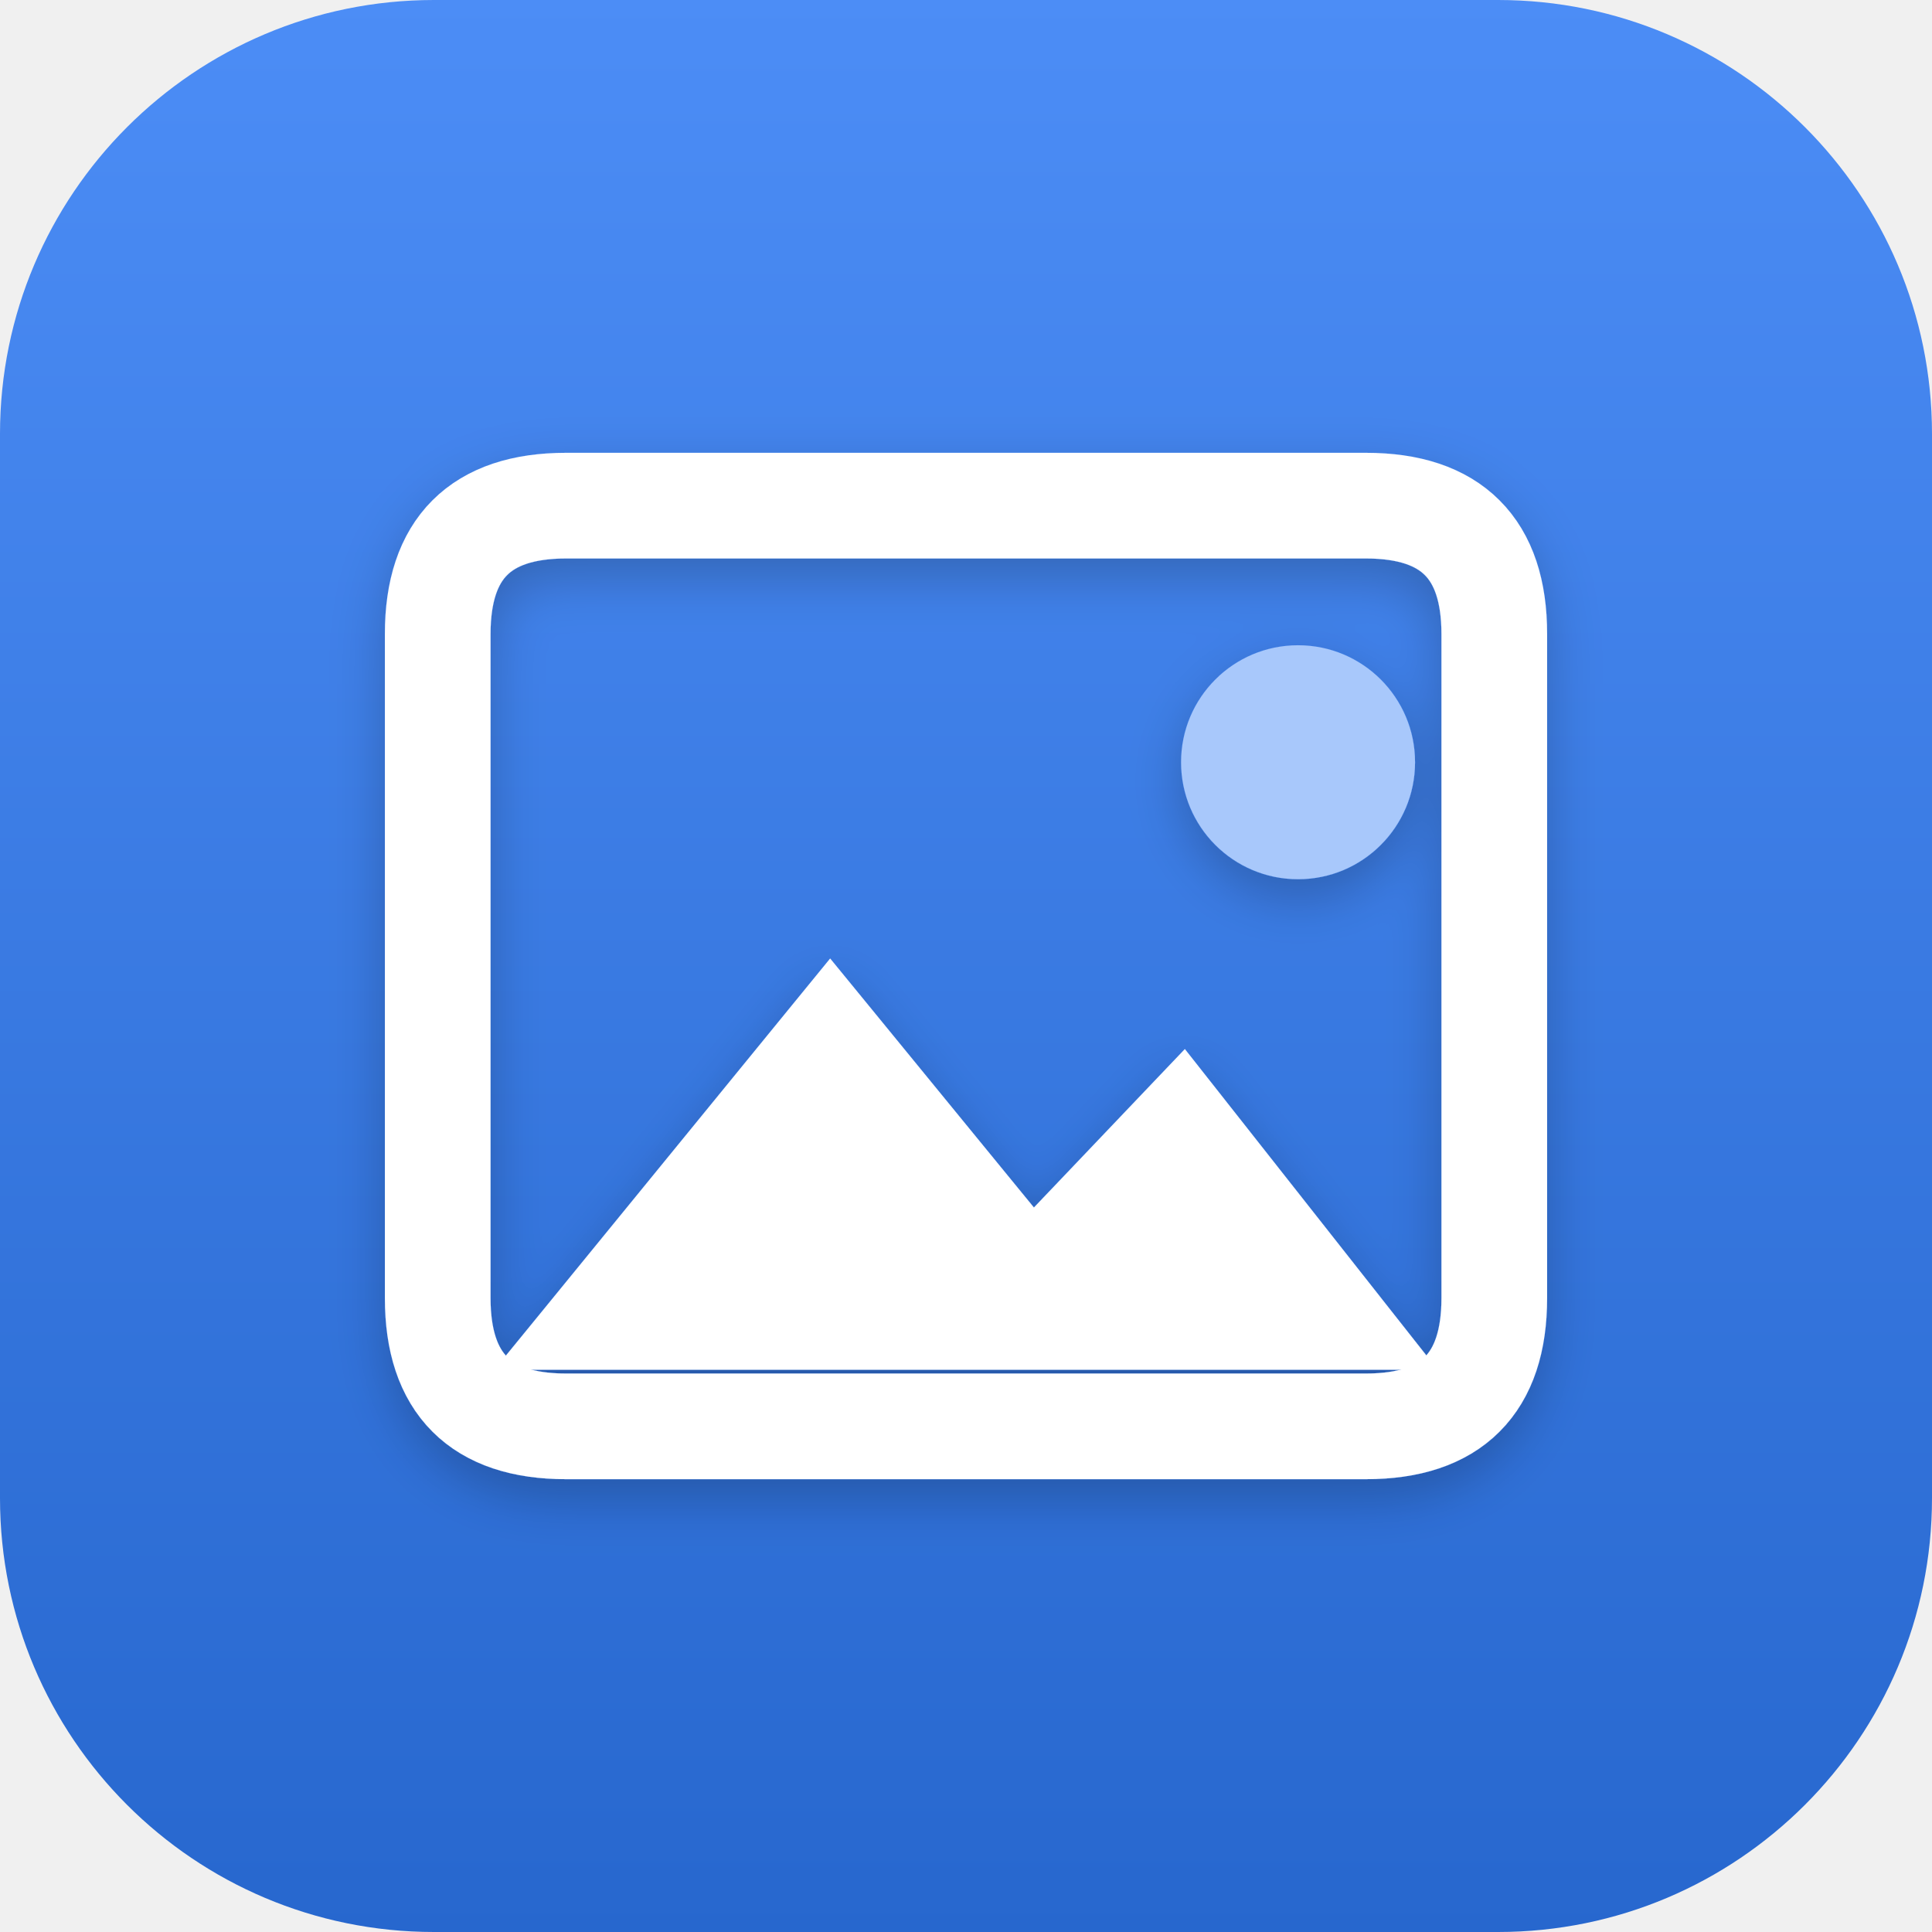
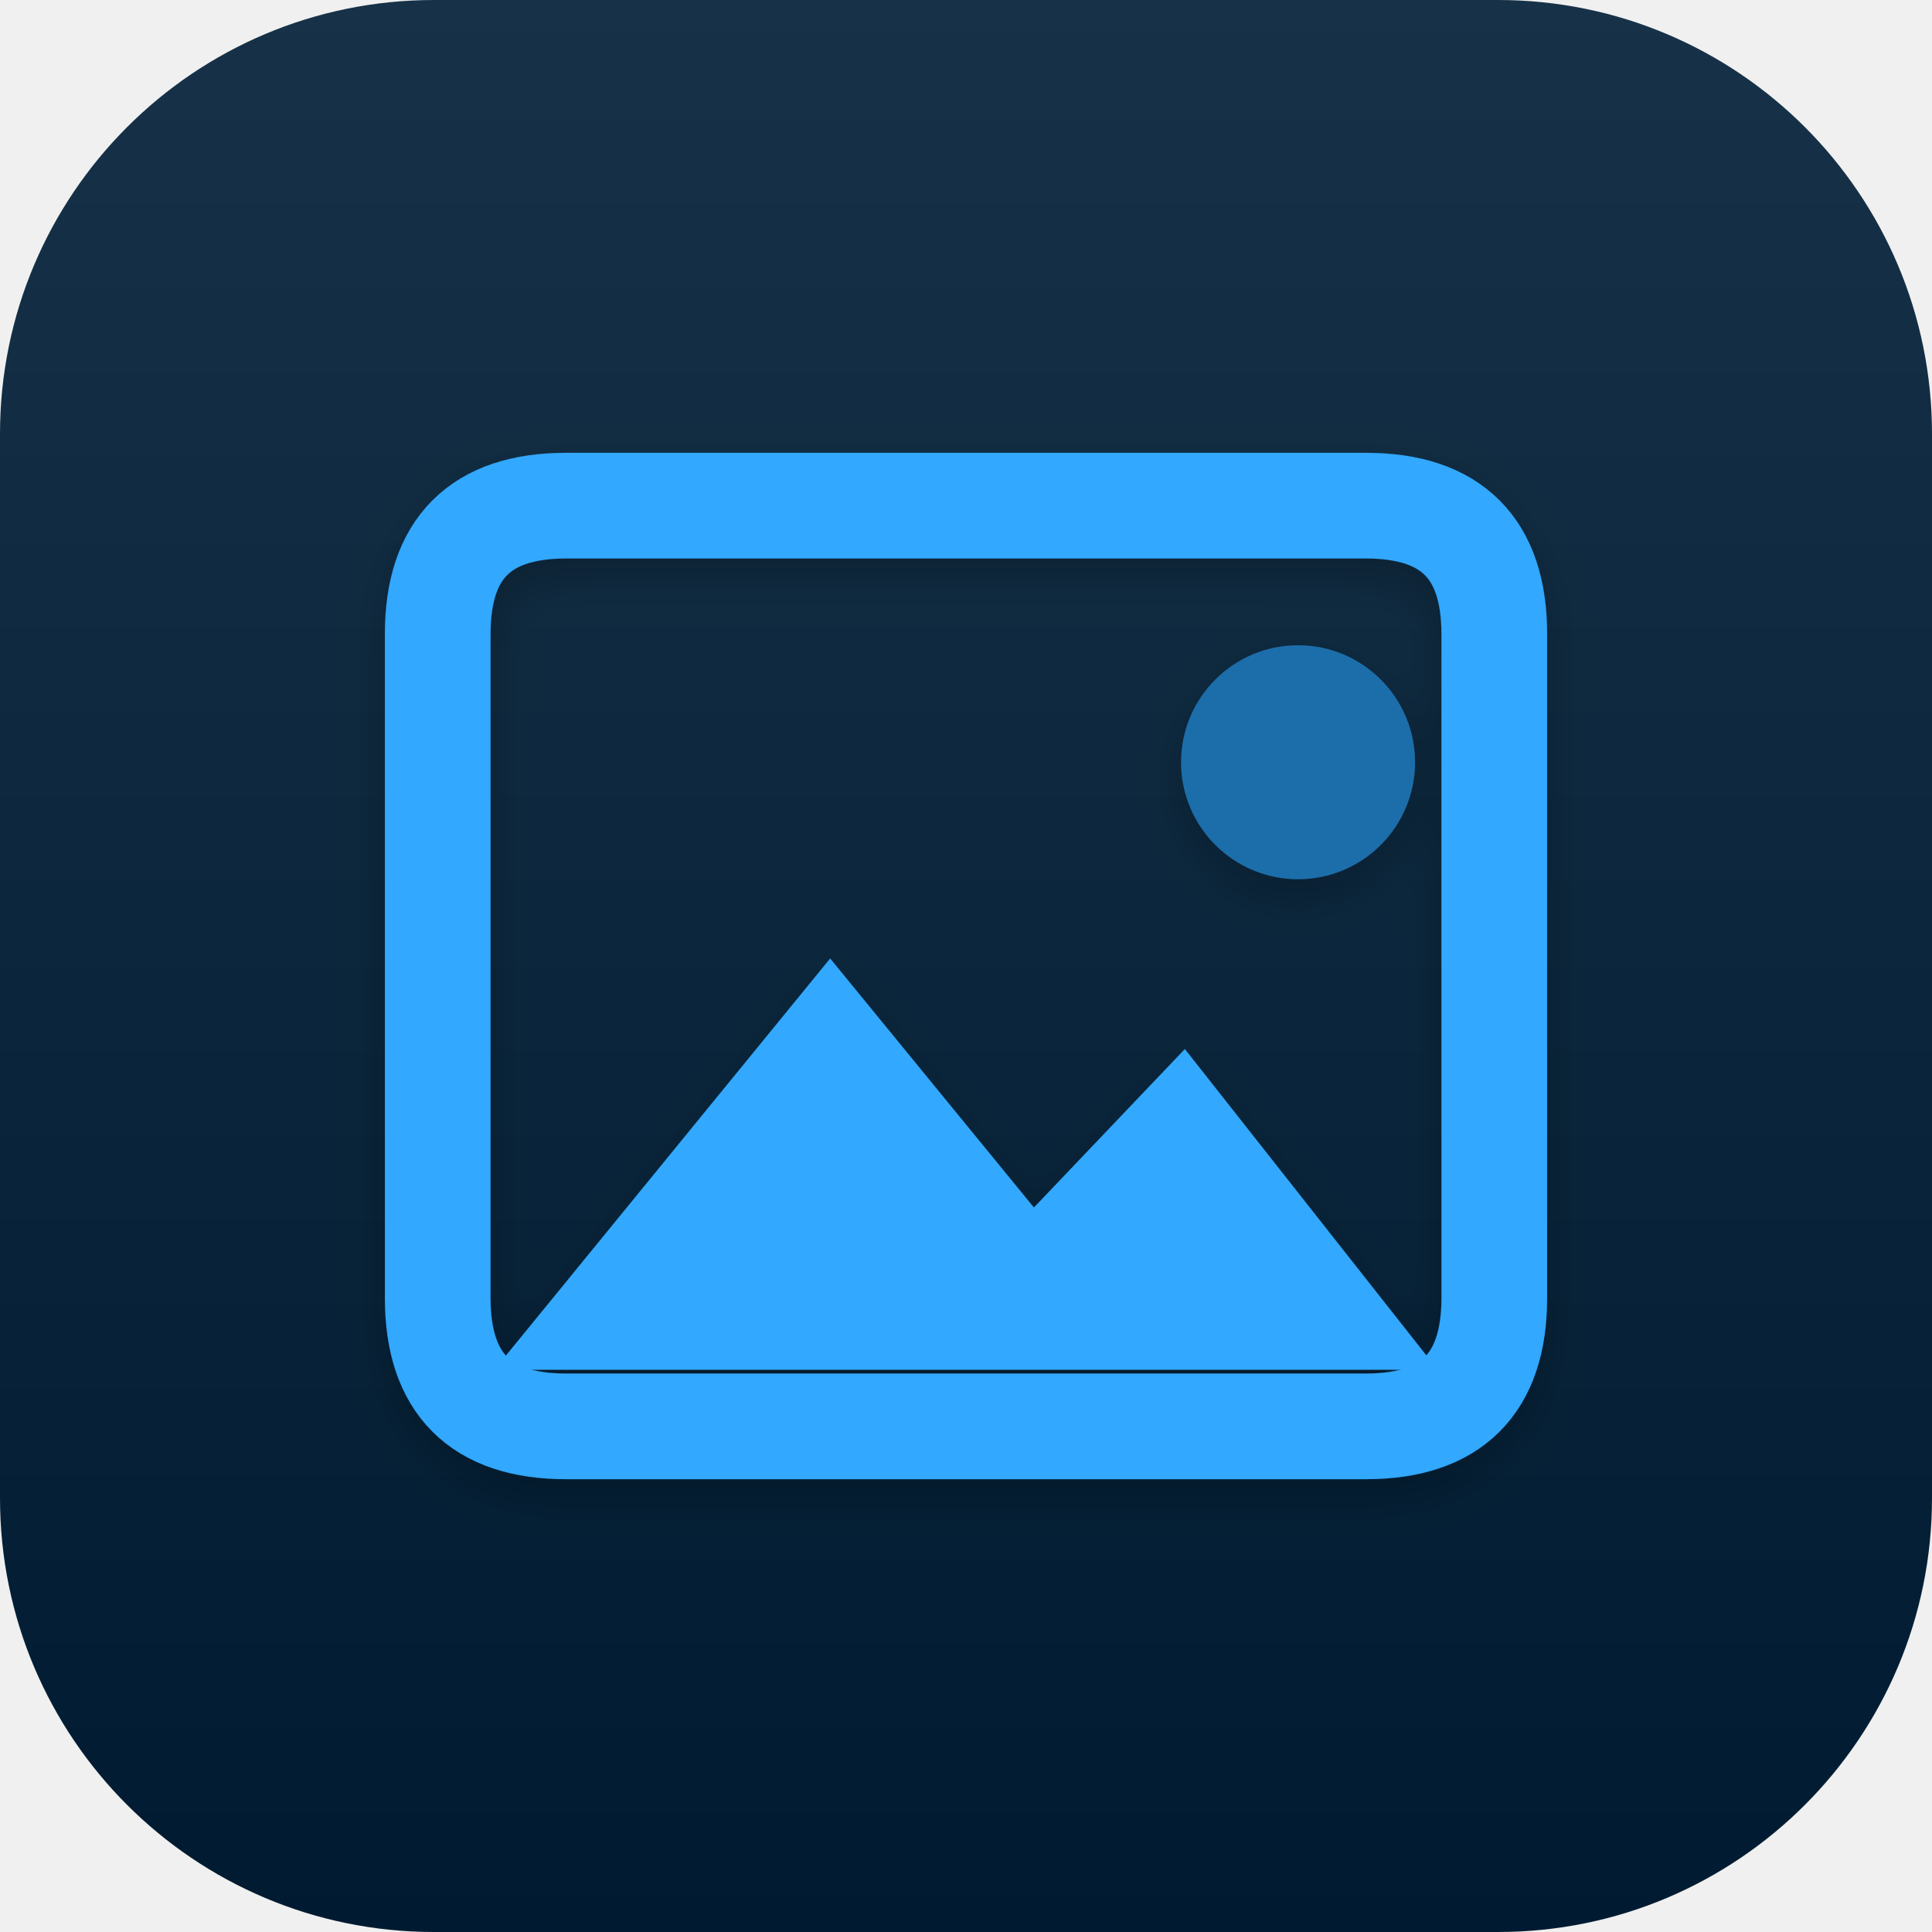
<svg xmlns="http://www.w3.org/2000/svg" viewBox="0 0 1024 1024" role="img" aria-label="NERDS Photo">
  <defs>
    <linearGradient id="g" x1="0" y1="0" x2="0" y2="1">
-       <stop offset="0" stop-color="#4c8df6" />
-       <stop offset="1" stop-color="#2767ce" />
+       <stop offset="0" stop-color="#173248" />
+       <stop offset="1" stop-color="#001b31" />
    </linearGradient>
    <filter id="s" x="-20%" y="-20%" width="140%" height="140%">
      <feDropShadow dx="0" dy="10" stdDeviation="14" flood-color="#000000" flood-opacity="0.22" />
    </filter>
  </defs>
  <rect width="1024" height="1024" rx="230" fill="url(#g)" />
  <g filter="url(#s)">
-     <path d="M300,268 H724 Q792,268 792,336 V688 Q792,756 724,756 H300 Q232,756 232,688 V336 Q232,268 300,268 Z" fill="none" stroke="#FFFFFF" stroke-width="56" stroke-linecap="round" stroke-linejoin="round" />
-     <path d="M262,726 L440,508 L548,640 L628,556 L762,726 Z" fill="#FFFFFF" />
-     <path d="M688,404 m-62,0 a62,62 0 1,0 124,0 a62,62 0 1,0 -124,0" fill="#a8c8fb" />
+     <path d="M300,268 H724 Q792,268 792,336 V688 Q792,756 724,756 H300 Q232,756 232,688 V336 Q232,268 300,268 Z" fill="none" stroke="#31a8ff" stroke-width="56" stroke-linecap="round" stroke-linejoin="round" />
+     <path d="M262,726 L440,508 L548,640 L628,556 L762,726 Z" fill="#31a8ff" />
+     <path d="M688,404 m-62,0 a62,62 0 1,0 124,0 a62,62 0 1,0 -124,0" fill="#1c6eab" />
  </g>
</svg>
